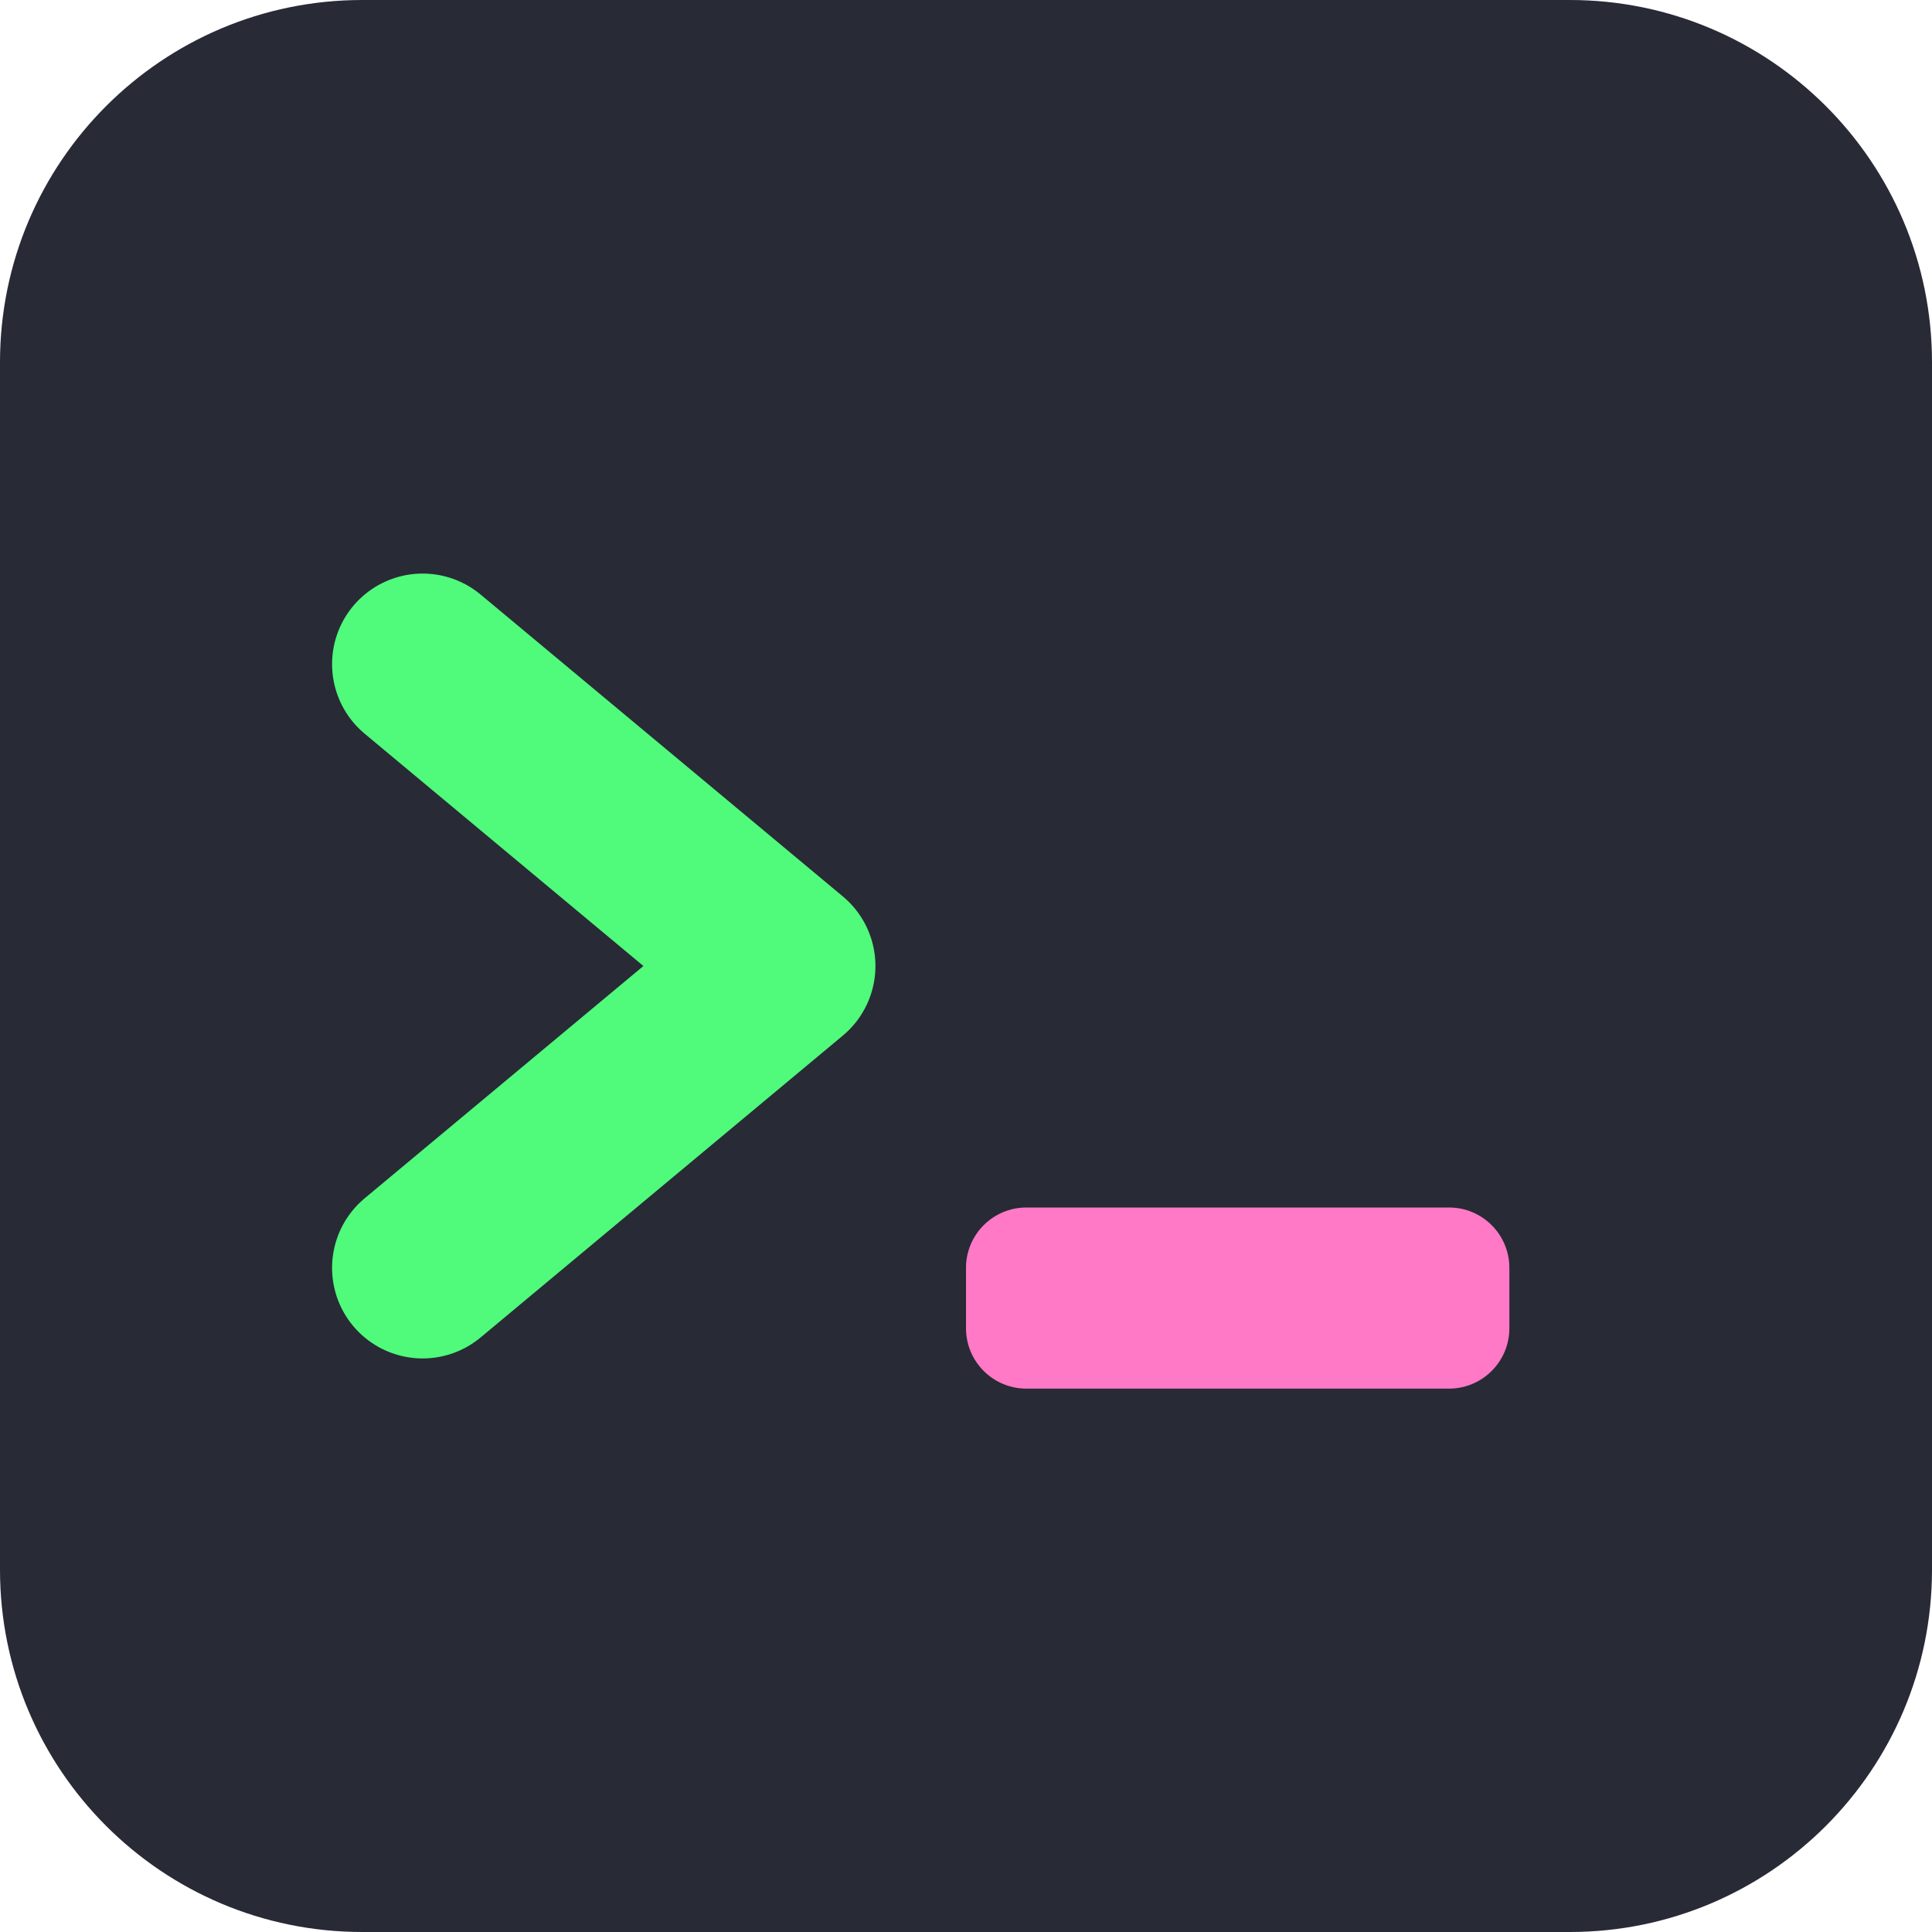
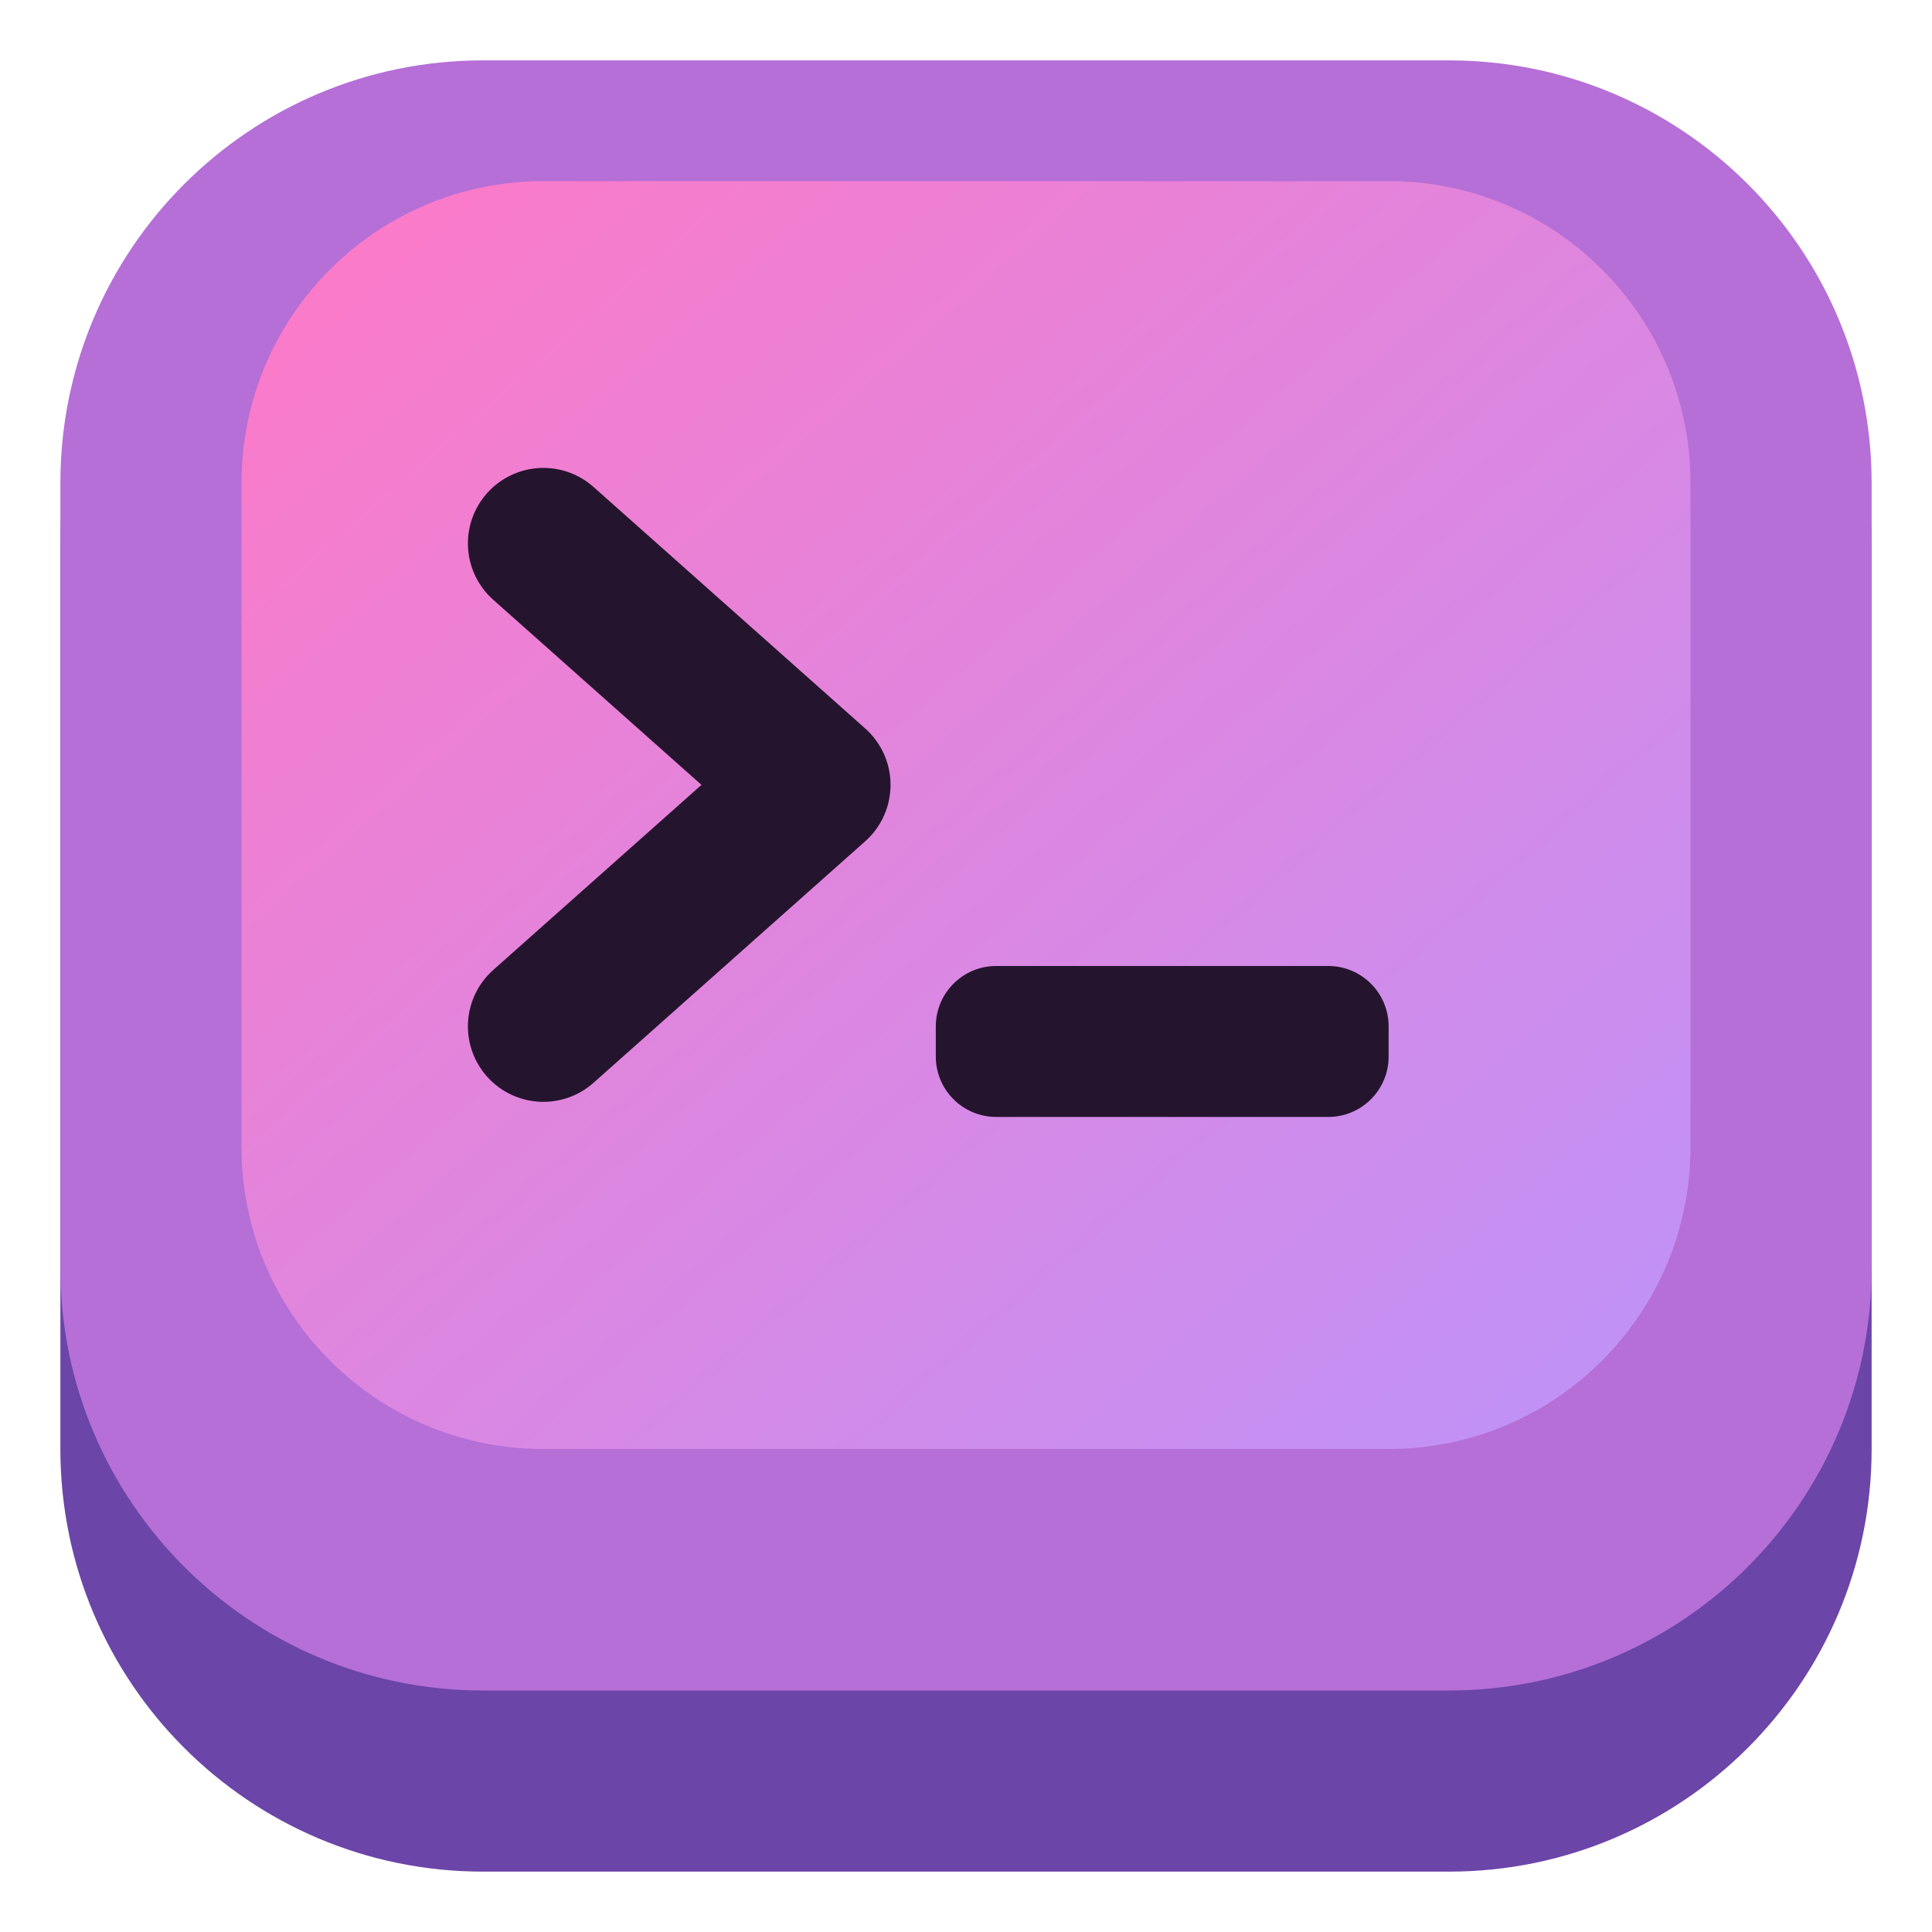
<svg xmlns="http://www.w3.org/2000/svg" viewBox="0 0 64 64">
-   <rect width="64" height="64" rx="12" fill="#282a36" />
-   <path d="M14 22l12 10-12 10" fill="none" stroke="#50fa7b" stroke-width="6" stroke-linecap="round" stroke-linejoin="round" />
-   <rect x="32" y="40" width="18" height="6" rx="2" fill="#ff79c6" />
+   <defs>
+     <linearGradient id="t" x1="0" y1="0" x2="1" y2="1">
+       <stop offset="0" stop-color="#ff79c6" />
+       <stop offset="1" stop-color="#bd93f9" />
+     </linearGradient>
+   </defs>
+   <rect x="2" y="4" width="60" height="58" rx="14" fill="#6b45a8" />
+   <rect x="2" y="2" width="60" height="54" rx="14" fill="#b56fd6" />
+   <rect x="8" y="6" width="48" height="42" rx="10" fill="url(#t)" />
+   <path d="M18 18l9 8-9 8" fill="none" stroke="#25142e" stroke-width="5" stroke-linecap="round" stroke-linejoin="round" />
+   <rect x="31" y="32" width="15" height="5" rx="2" fill="#25142e" />
</svg>
